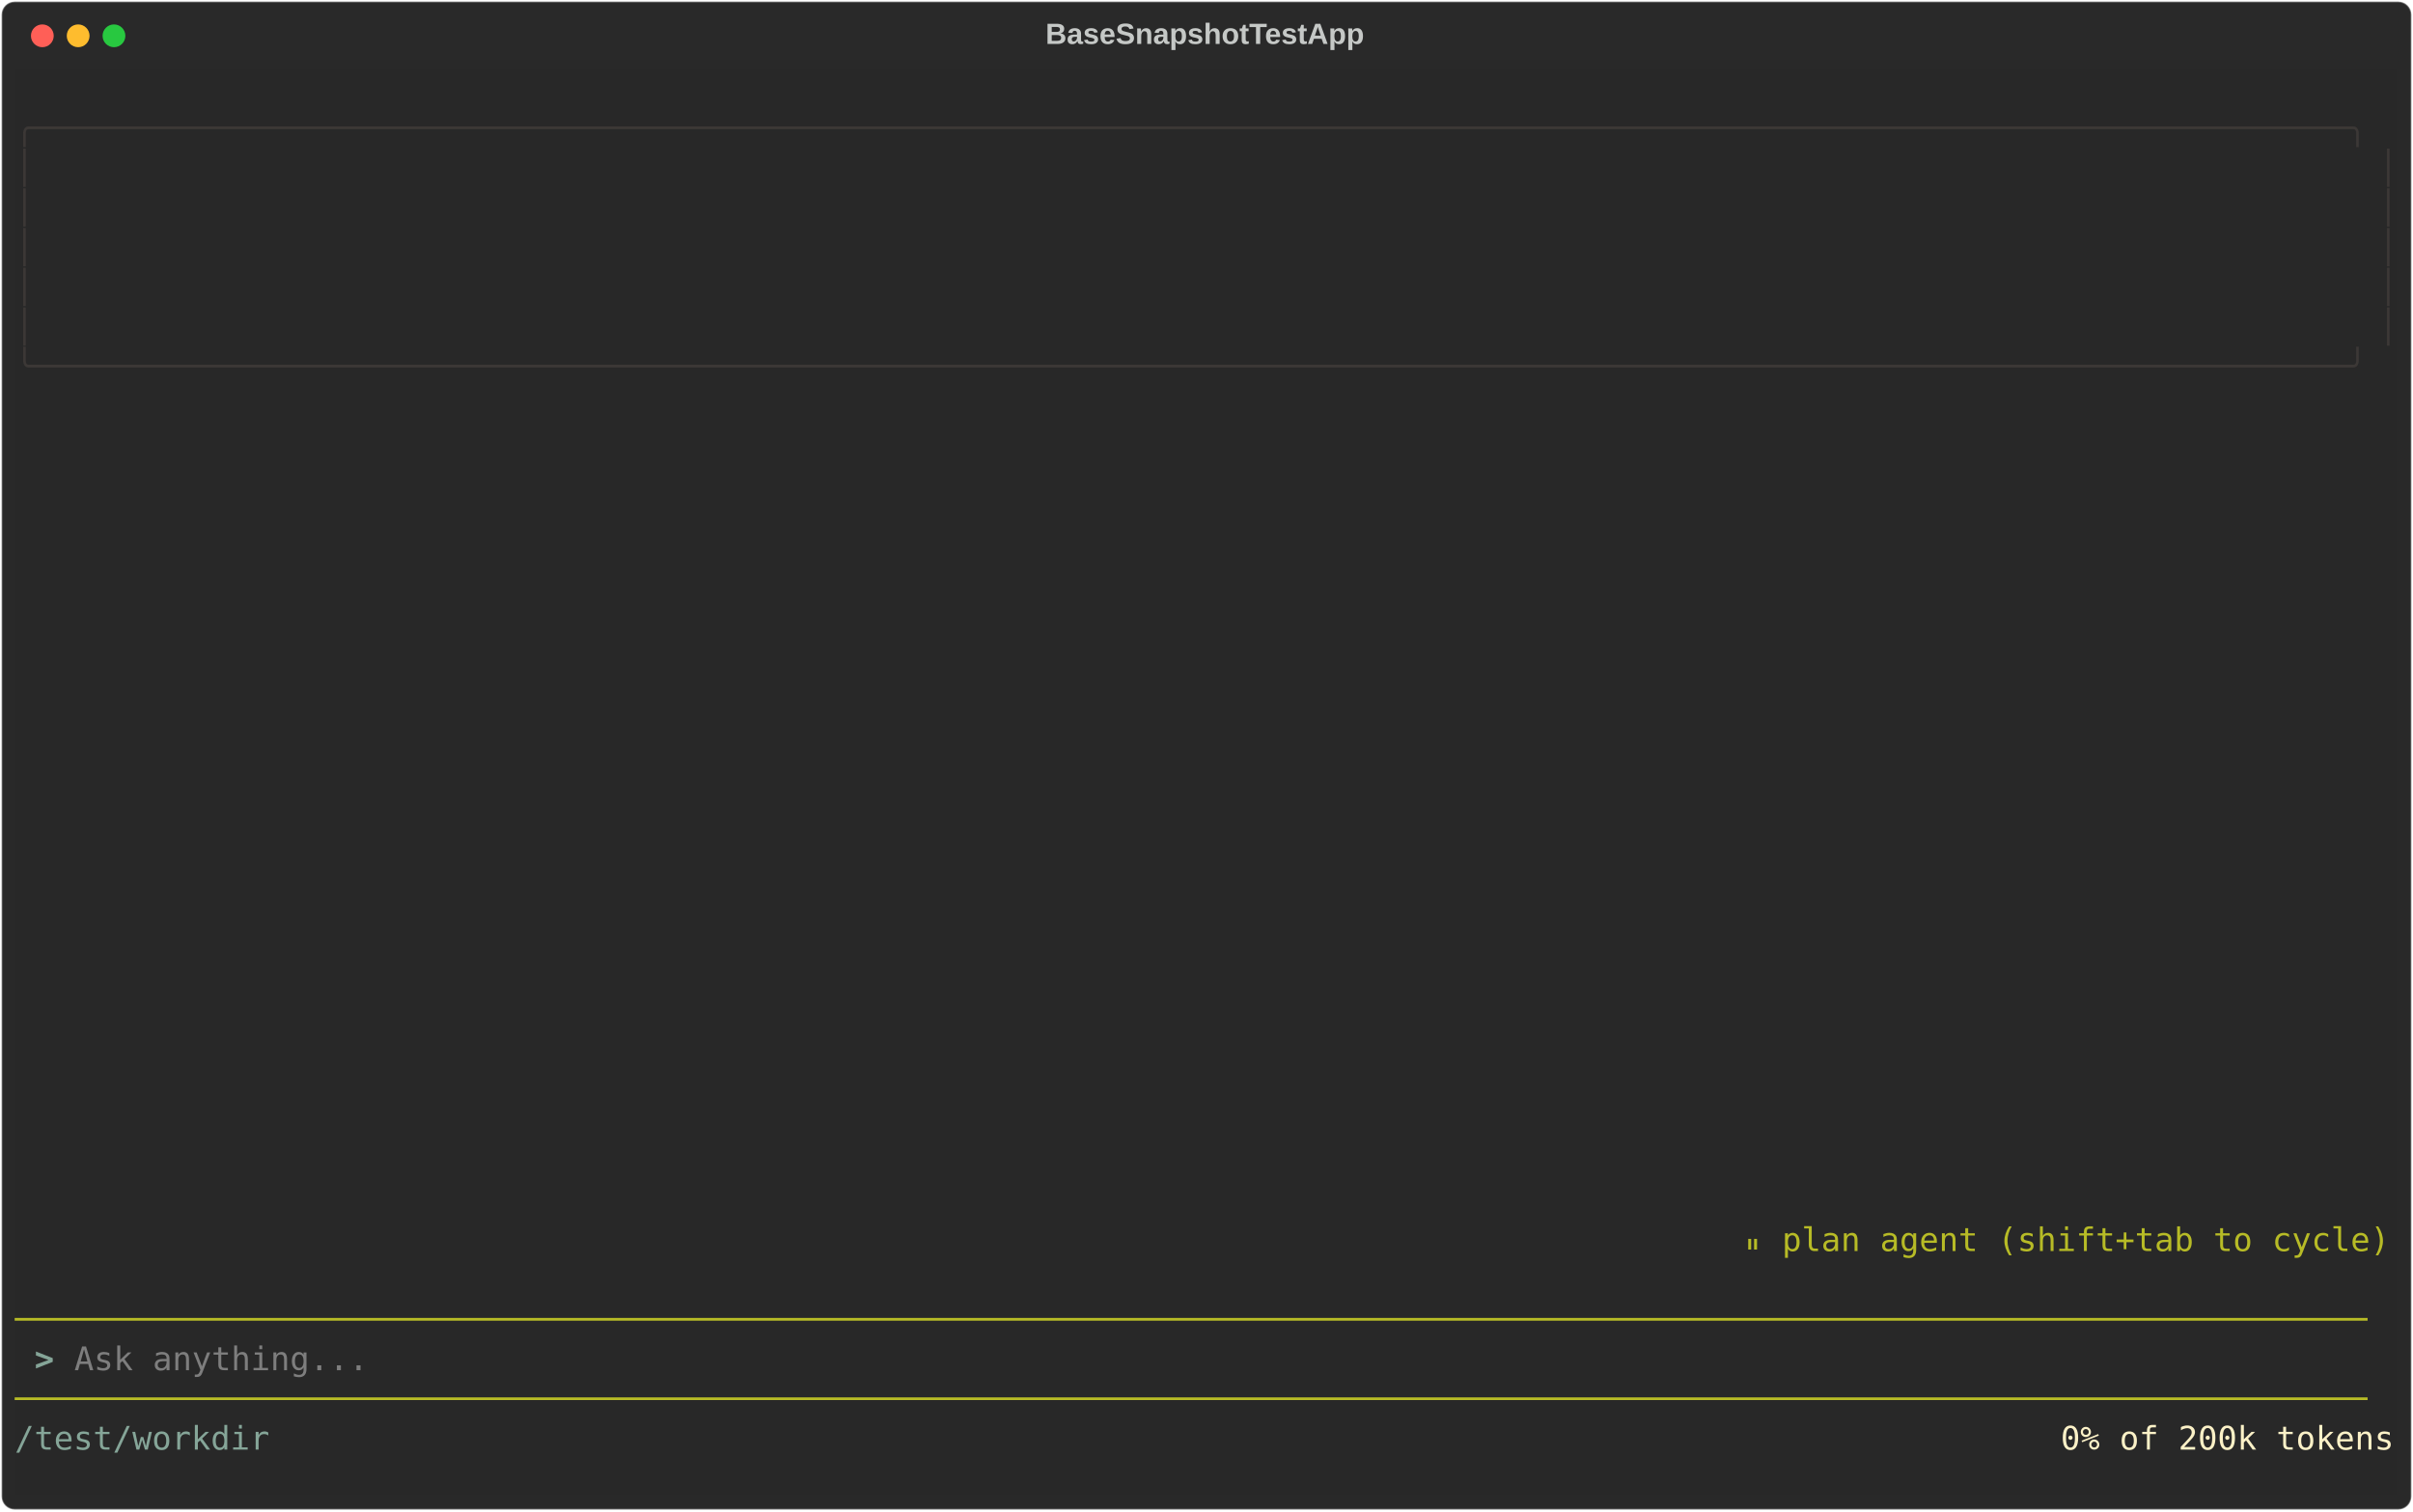
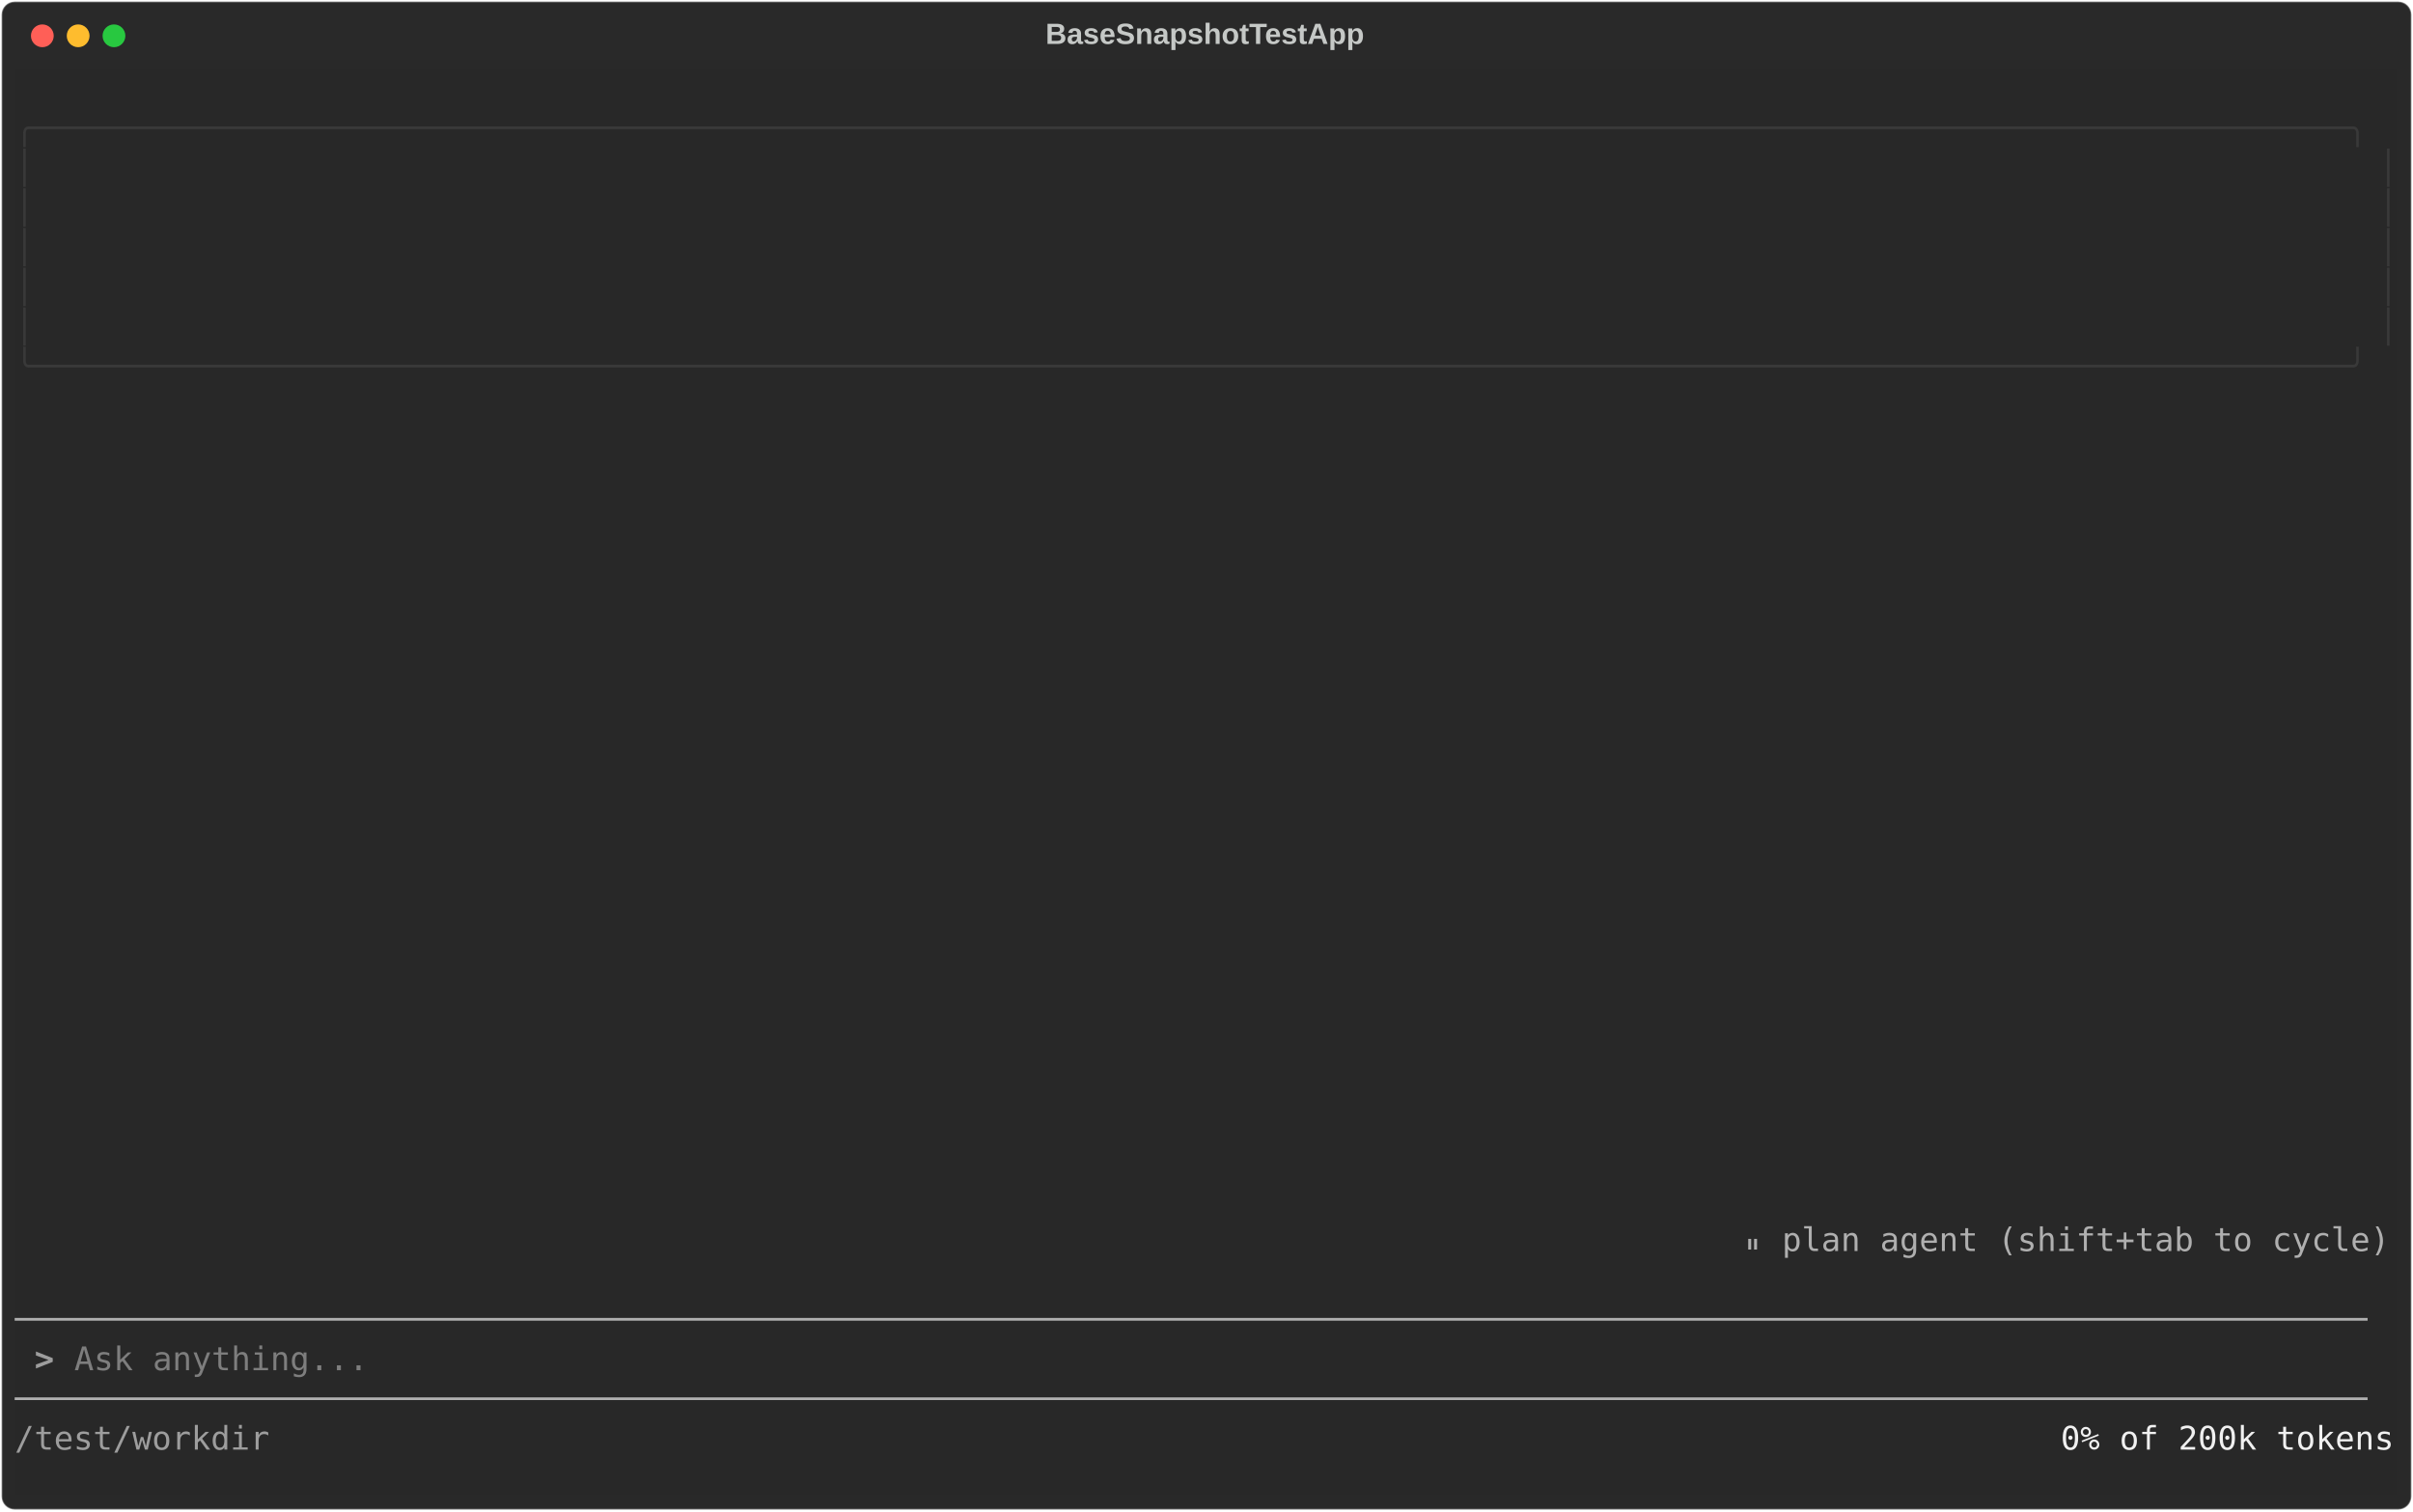
<svg xmlns="http://www.w3.org/2000/svg" class="rich-terminal" viewBox="0 0 1482 928.4">
  <style>

    @font-face {
        font-family: "Fira Code";
        src: local("FiraCode-Regular"),
                url("https://cdnjs.cloudflare.com/ajax/libs/firacode/6.2.0/woff2/FiraCode-Regular.woff2") format("woff2"),
                url("https://cdnjs.cloudflare.com/ajax/libs/firacode/6.2.0/woff/FiraCode-Regular.woff") format("woff");
        font-style: normal;
        font-weight: 400;
    }
    @font-face {
        font-family: "Fira Code";
        src: local("FiraCode-Bold"),
                url("https://cdnjs.cloudflare.com/ajax/libs/firacode/6.2.0/woff2/FiraCode-Bold.woff2") format("woff2"),
                url("https://cdnjs.cloudflare.com/ajax/libs/firacode/6.2.0/woff/FiraCode-Bold.woff") format("woff");
        font-style: bold;
        font-weight: 700;
    }

    .terminal-matrix {
        font-family: Fira Code, monospace;
        font-size: 20px;
        line-height: 24.4px;
        font-variant-east-asian: full-width;
    }

    .terminal-title {
        font-size: 18px;
        font-weight: bold;
        font-family: arial;
    }

    .terminal-r1 { fill: #c5c8c6 }
- .terminal-r2 { fill: #3c3836 }
- .terminal-r3 { fill: #fbf1c7 }
- .terminal-r4 { fill: #b7bb26 }
- .terminal-r5 { fill: #85a598;font-weight: bold }
+ .terminal-r2 { fill: #393939 }
+ .terminal-r3 { fill: #f0f0f0 }
+ .terminal-r4 { fill: #afafaf }
+ .terminal-r5 { fill: #9d9d9d;font-weight: bold }
.terminal-r6 { fill: #7e7e7e }
- .terminal-r7 { fill: #85a598 }
+ .terminal-r7 { fill: #9d9d9d }
    </style>
  <defs>
    <clipPath id="terminal-clip-terminal">
      <rect x="0" y="0" width="1463.0" height="877.4" />
    </clipPath>
    <clipPath id="terminal-line-0">
      <rect x="0" y="1.5" width="1464" height="24.65" />
    </clipPath>
    <clipPath id="terminal-line-1">
      <rect x="0" y="25.9" width="1464" height="24.65" />
    </clipPath>
    <clipPath id="terminal-line-2">
      <rect x="0" y="50.3" width="1464" height="24.65" />
    </clipPath>
    <clipPath id="terminal-line-3">
      <rect x="0" y="74.7" width="1464" height="24.65" />
    </clipPath>
    <clipPath id="terminal-line-4">
      <rect x="0" y="99.1" width="1464" height="24.65" />
    </clipPath>
    <clipPath id="terminal-line-5">
      <rect x="0" y="123.5" width="1464" height="24.65" />
    </clipPath>
    <clipPath id="terminal-line-6">
      <rect x="0" y="147.9" width="1464" height="24.65" />
    </clipPath>
    <clipPath id="terminal-line-7">
      <rect x="0" y="172.3" width="1464" height="24.65" />
    </clipPath>
    <clipPath id="terminal-line-8">
      <rect x="0" y="196.7" width="1464" height="24.65" />
    </clipPath>
    <clipPath id="terminal-line-9">
      <rect x="0" y="221.1" width="1464" height="24.65" />
    </clipPath>
    <clipPath id="terminal-line-10">
      <rect x="0" y="245.5" width="1464" height="24.65" />
    </clipPath>
    <clipPath id="terminal-line-11">
      <rect x="0" y="269.9" width="1464" height="24.65" />
    </clipPath>
    <clipPath id="terminal-line-12">
      <rect x="0" y="294.3" width="1464" height="24.65" />
    </clipPath>
    <clipPath id="terminal-line-13">
      <rect x="0" y="318.7" width="1464" height="24.65" />
    </clipPath>
    <clipPath id="terminal-line-14">
      <rect x="0" y="343.1" width="1464" height="24.65" />
    </clipPath>
    <clipPath id="terminal-line-15">
      <rect x="0" y="367.5" width="1464" height="24.65" />
    </clipPath>
    <clipPath id="terminal-line-16">
      <rect x="0" y="391.9" width="1464" height="24.65" />
    </clipPath>
    <clipPath id="terminal-line-17">
      <rect x="0" y="416.3" width="1464" height="24.65" />
    </clipPath>
    <clipPath id="terminal-line-18">
      <rect x="0" y="440.7" width="1464" height="24.65" />
    </clipPath>
    <clipPath id="terminal-line-19">
      <rect x="0" y="465.1" width="1464" height="24.65" />
    </clipPath>
    <clipPath id="terminal-line-20">
      <rect x="0" y="489.5" width="1464" height="24.65" />
    </clipPath>
    <clipPath id="terminal-line-21">
      <rect x="0" y="513.9" width="1464" height="24.65" />
    </clipPath>
    <clipPath id="terminal-line-22">
      <rect x="0" y="538.3" width="1464" height="24.65" />
    </clipPath>
    <clipPath id="terminal-line-23">
      <rect x="0" y="562.7" width="1464" height="24.65" />
    </clipPath>
    <clipPath id="terminal-line-24">
      <rect x="0" y="587.1" width="1464" height="24.65" />
    </clipPath>
    <clipPath id="terminal-line-25">
      <rect x="0" y="611.5" width="1464" height="24.65" />
    </clipPath>
    <clipPath id="terminal-line-26">
      <rect x="0" y="635.9" width="1464" height="24.65" />
    </clipPath>
    <clipPath id="terminal-line-27">
      <rect x="0" y="660.3" width="1464" height="24.65" />
    </clipPath>
    <clipPath id="terminal-line-28">
      <rect x="0" y="684.7" width="1464" height="24.65" />
    </clipPath>
    <clipPath id="terminal-line-29">
      <rect x="0" y="709.1" width="1464" height="24.65" />
    </clipPath>
    <clipPath id="terminal-line-30">
      <rect x="0" y="733.5" width="1464" height="24.65" />
    </clipPath>
    <clipPath id="terminal-line-31">
      <rect x="0" y="757.9" width="1464" height="24.65" />
    </clipPath>
    <clipPath id="terminal-line-32">
      <rect x="0" y="782.3" width="1464" height="24.65" />
    </clipPath>
    <clipPath id="terminal-line-33">
      <rect x="0" y="806.7" width="1464" height="24.65" />
    </clipPath>
    <clipPath id="terminal-line-34">
      <rect x="0" y="831.1" width="1464" height="24.65" />
    </clipPath>
  </defs>
  <rect fill="#292929" stroke="rgba(255,255,255,0.35)" stroke-width="1" x="1" y="1" width="1480" height="926.4" rx="8" />
  <text class="terminal-title" fill="#c5c8c6" text-anchor="middle" x="740" y="27">BaseSnapshotTestApp</text>
  <g transform="translate(26,22)">
    <circle cx="0" cy="0" r="7" fill="#ff5f57" />
    <circle cx="22" cy="0" r="7" fill="#febc2e" />
    <circle cx="44" cy="0" r="7" fill="#28c840" />
  </g>
  <g transform="translate(9, 41)" clip-path="url(#terminal-clip-terminal)">
    <rect fill="#282828" x="0" y="1.5" width="1464" height="24.65" shape-rendering="crispEdges" />
    <rect fill="#282828" x="0" y="25.9" width="1464" height="24.65" shape-rendering="crispEdges" />
    <rect fill="#282828" x="0" y="50.3" width="12.2" height="24.65" shape-rendering="crispEdges" />
    <rect fill="#282828" x="12.2" y="50.3" width="1439.6" height="24.65" shape-rendering="crispEdges" />
    <rect fill="#282828" x="1451.8" y="50.3" width="12.2" height="24.65" shape-rendering="crispEdges" />
    <rect fill="#282828" x="0" y="74.7" width="12.2" height="24.65" shape-rendering="crispEdges" />
    <rect fill="#282828" x="12.2" y="74.7" width="1439.6" height="24.65" shape-rendering="crispEdges" />
    <rect fill="#282828" x="1451.8" y="74.7" width="12.2" height="24.65" shape-rendering="crispEdges" />
    <rect fill="#282828" x="0" y="99.1" width="12.2" height="24.65" shape-rendering="crispEdges" />
    <rect fill="#282828" x="12.2" y="99.1" width="707.6" height="24.65" shape-rendering="crispEdges" />
    <rect fill="#282828" x="719.8" y="99.1" width="12.2" height="24.65" shape-rendering="crispEdges" />
    <rect fill="#282828" x="732" y="99.1" width="719.8" height="24.65" shape-rendering="crispEdges" />
    <rect fill="#282828" x="1451.8" y="99.1" width="12.2" height="24.65" shape-rendering="crispEdges" />
    <rect fill="#282828" x="0" y="123.5" width="12.2" height="24.65" shape-rendering="crispEdges" />
    <rect fill="#282828" x="12.2" y="123.5" width="1439.6" height="24.65" shape-rendering="crispEdges" />
    <rect fill="#282828" x="1451.8" y="123.5" width="12.2" height="24.65" shape-rendering="crispEdges" />
    <rect fill="#282828" x="0" y="147.9" width="12.2" height="24.65" shape-rendering="crispEdges" />
    <rect fill="#282828" x="12.2" y="147.9" width="1439.6" height="24.65" shape-rendering="crispEdges" />
    <rect fill="#282828" x="1451.8" y="147.9" width="12.2" height="24.65" shape-rendering="crispEdges" />
    <rect fill="#282828" x="0" y="172.3" width="1464" height="24.65" shape-rendering="crispEdges" />
    <rect fill="#282828" x="0" y="196.7" width="1464" height="24.65" shape-rendering="crispEdges" />
    <rect fill="#282828" x="0" y="221.1" width="1464" height="24.65" shape-rendering="crispEdges" />
    <rect fill="#282828" x="0" y="245.5" width="1464" height="24.65" shape-rendering="crispEdges" />
    <rect fill="#282828" x="0" y="269.9" width="1464" height="24.65" shape-rendering="crispEdges" />
    <rect fill="#282828" x="0" y="294.3" width="1464" height="24.65" shape-rendering="crispEdges" />
    <rect fill="#282828" x="0" y="318.7" width="1464" height="24.65" shape-rendering="crispEdges" />
    <rect fill="#282828" x="0" y="343.1" width="1464" height="24.65" shape-rendering="crispEdges" />
    <rect fill="#282828" x="0" y="367.5" width="1464" height="24.65" shape-rendering="crispEdges" />
    <rect fill="#282828" x="0" y="391.9" width="1464" height="24.65" shape-rendering="crispEdges" />
    <rect fill="#282828" x="0" y="416.3" width="1464" height="24.65" shape-rendering="crispEdges" />
    <rect fill="#282828" x="0" y="440.7" width="1464" height="24.65" shape-rendering="crispEdges" />
    <rect fill="#282828" x="0" y="465.1" width="1464" height="24.65" shape-rendering="crispEdges" />
    <rect fill="#282828" x="0" y="489.5" width="1464" height="24.65" shape-rendering="crispEdges" />
    <rect fill="#282828" x="0" y="513.9" width="1464" height="24.65" shape-rendering="crispEdges" />
    <rect fill="#282828" x="0" y="538.3" width="1464" height="24.65" shape-rendering="crispEdges" />
    <rect fill="#282828" x="0" y="562.7" width="1464" height="24.65" shape-rendering="crispEdges" />
    <rect fill="#282828" x="0" y="587.1" width="1464" height="24.65" shape-rendering="crispEdges" />
    <rect fill="#282828" x="0" y="611.5" width="1464" height="24.65" shape-rendering="crispEdges" />
    <rect fill="#282828" x="0" y="635.9" width="1464" height="24.65" shape-rendering="crispEdges" />
    <rect fill="#282828" x="0" y="660.3" width="1464" height="24.65" shape-rendering="crispEdges" />
    <rect fill="#282828" x="0" y="684.7" width="1464" height="24.65" shape-rendering="crispEdges" />
    <rect fill="#282828" x="0" y="709.1" width="0" height="24.65" shape-rendering="crispEdges" />
    <rect fill="#282828" x="0" y="709.1" width="1061.4" height="24.65" shape-rendering="crispEdges" />
    <rect fill="#282828" x="1061.4" y="709.1" width="402.6" height="24.65" shape-rendering="crispEdges" />
    <rect fill="#282828" x="0" y="733.5" width="0" height="24.65" shape-rendering="crispEdges" />
    <rect fill="#282828" x="0" y="733.5" width="1464" height="24.65" shape-rendering="crispEdges" />
    <rect fill="#282828" x="0" y="757.9" width="1464" height="24.65" shape-rendering="crispEdges" />
    <rect fill="#282828" x="0" y="782.3" width="12.2" height="24.65" shape-rendering="crispEdges" />
    <rect fill="#282828" x="12.2" y="782.3" width="12.2" height="24.65" shape-rendering="crispEdges" />
    <rect fill="#282828" x="24.4" y="782.3" width="12.2" height="24.65" shape-rendering="crispEdges" />
    <rect fill="#282828" x="36.6" y="782.3" width="183" height="24.65" shape-rendering="crispEdges" />
    <rect fill="#282828" x="219.6" y="782.3" width="1244.4" height="24.65" shape-rendering="crispEdges" />
    <rect fill="#282828" x="0" y="806.7" width="1464" height="24.65" shape-rendering="crispEdges" />
    <rect fill="#282828" x="0" y="831.1" width="158.6" height="24.65" shape-rendering="crispEdges" />
    <rect fill="#282828" x="158.6" y="831.1" width="0" height="24.65" shape-rendering="crispEdges" />
    <rect fill="#282828" x="158.6" y="831.1" width="1098" height="24.65" shape-rendering="crispEdges" />
    <rect fill="#282828" x="1256.6" y="831.1" width="207.4" height="24.65" shape-rendering="crispEdges" />
    <rect fill="#282828" x="0" y="855.5" width="1464" height="24.65" shape-rendering="crispEdges" />
    <g class="terminal-matrix">
      <text class="terminal-r1" x="1464" y="20" textLength="12.2" clip-path="url(#terminal-line-0)">
</text>
      <text class="terminal-r2" x="0" y="44.4" textLength="1464" clip-path="url(#terminal-line-1)">╭──────────────────────────────────────────────────────────────────────────────────────────────────────────────────────╮</text>
      <text class="terminal-r1" x="1464" y="44.4" textLength="12.2" clip-path="url(#terminal-line-1)">
</text>
      <text class="terminal-r2" x="0" y="68.8" textLength="12.2" clip-path="url(#terminal-line-2)">│</text>
      <text class="terminal-r2" x="1451.8" y="68.8" textLength="12.2" clip-path="url(#terminal-line-2)">│</text>
      <text class="terminal-r1" x="1464" y="68.8" textLength="12.2" clip-path="url(#terminal-line-2)">
</text>
      <text class="terminal-r2" x="0" y="93.2" textLength="12.2" clip-path="url(#terminal-line-3)">│</text>
      <text class="terminal-r2" x="1451.8" y="93.2" textLength="12.2" clip-path="url(#terminal-line-3)">│</text>
      <text class="terminal-r1" x="1464" y="93.2" textLength="12.2" clip-path="url(#terminal-line-3)">
</text>
      <text class="terminal-r2" x="0" y="117.6" textLength="12.2" clip-path="url(#terminal-line-4)">│</text>
      <text class="terminal-r2" x="1451.8" y="117.6" textLength="12.2" clip-path="url(#terminal-line-4)">│</text>
      <text class="terminal-r1" x="1464" y="117.6" textLength="12.2" clip-path="url(#terminal-line-4)">
</text>
      <text class="terminal-r2" x="0" y="142" textLength="12.2" clip-path="url(#terminal-line-5)">│</text>
      <text class="terminal-r2" x="1451.8" y="142" textLength="12.2" clip-path="url(#terminal-line-5)">│</text>
      <text class="terminal-r1" x="1464" y="142" textLength="12.2" clip-path="url(#terminal-line-5)">
</text>
      <text class="terminal-r2" x="0" y="166.4" textLength="12.2" clip-path="url(#terminal-line-6)">│</text>
      <text class="terminal-r2" x="1451.8" y="166.4" textLength="12.2" clip-path="url(#terminal-line-6)">│</text>
      <text class="terminal-r1" x="1464" y="166.4" textLength="12.2" clip-path="url(#terminal-line-6)">
</text>
      <text class="terminal-r2" x="0" y="190.8" textLength="1464" clip-path="url(#terminal-line-7)">╰──────────────────────────────────────────────────────────────────────────────────────────────────────────────────────╯</text>
      <text class="terminal-r1" x="1464" y="190.8" textLength="12.2" clip-path="url(#terminal-line-7)">
</text>
      <text class="terminal-r1" x="1464" y="215.2" textLength="12.2" clip-path="url(#terminal-line-8)">
</text>
      <text class="terminal-r1" x="1464" y="239.6" textLength="12.2" clip-path="url(#terminal-line-9)">
</text>
      <text class="terminal-r1" x="1464" y="264" textLength="12.2" clip-path="url(#terminal-line-10)">
</text>
      <text class="terminal-r1" x="1464" y="288.4" textLength="12.2" clip-path="url(#terminal-line-11)">
</text>
      <text class="terminal-r1" x="1464" y="312.8" textLength="12.2" clip-path="url(#terminal-line-12)">
</text>
      <text class="terminal-r1" x="1464" y="337.2" textLength="12.2" clip-path="url(#terminal-line-13)">
</text>
      <text class="terminal-r1" x="1464" y="361.6" textLength="12.2" clip-path="url(#terminal-line-14)">
</text>
      <text class="terminal-r1" x="1464" y="386" textLength="12.2" clip-path="url(#terminal-line-15)">
</text>
      <text class="terminal-r1" x="1464" y="410.4" textLength="12.2" clip-path="url(#terminal-line-16)">
</text>
      <text class="terminal-r1" x="1464" y="434.8" textLength="12.2" clip-path="url(#terminal-line-17)">
</text>
      <text class="terminal-r1" x="1464" y="459.2" textLength="12.2" clip-path="url(#terminal-line-18)">
</text>
      <text class="terminal-r1" x="1464" y="483.6" textLength="12.2" clip-path="url(#terminal-line-19)">
</text>
      <text class="terminal-r1" x="1464" y="508" textLength="12.2" clip-path="url(#terminal-line-20)">
</text>
      <text class="terminal-r1" x="1464" y="532.4" textLength="12.2" clip-path="url(#terminal-line-21)">
</text>
      <text class="terminal-r1" x="1464" y="556.8" textLength="12.2" clip-path="url(#terminal-line-22)">
</text>
      <text class="terminal-r1" x="1464" y="581.2" textLength="12.2" clip-path="url(#terminal-line-23)">
</text>
      <text class="terminal-r1" x="1464" y="605.6" textLength="12.2" clip-path="url(#terminal-line-24)">
</text>
      <text class="terminal-r1" x="1464" y="630" textLength="12.2" clip-path="url(#terminal-line-25)">
</text>
      <text class="terminal-r1" x="1464" y="654.4" textLength="12.2" clip-path="url(#terminal-line-26)">
</text>
      <text class="terminal-r1" x="1464" y="678.8" textLength="12.2" clip-path="url(#terminal-line-27)">
</text>
      <text class="terminal-r1" x="1464" y="703.2" textLength="12.2" clip-path="url(#terminal-line-28)">
</text>
      <text class="terminal-r4" x="1061.4" y="727.6" textLength="402.6" clip-path="url(#terminal-line-29)">⏸ plan agent (shift+tab to cycle)</text>
      <text class="terminal-r1" x="1464" y="727.6" textLength="12.2" clip-path="url(#terminal-line-29)">
</text>
      <text class="terminal-r1" x="1464" y="752" textLength="12.2" clip-path="url(#terminal-line-30)">
</text>
      <text class="terminal-r4" x="0" y="776.4" textLength="1464" clip-path="url(#terminal-line-31)">────────────────────────────────────────────────────────────────────────────────────────────────────────────────────────</text>
      <text class="terminal-r1" x="1464" y="776.4" textLength="12.2" clip-path="url(#terminal-line-31)">
</text>
      <text class="terminal-r5" x="12.2" y="800.8" textLength="12.2" clip-path="url(#terminal-line-32)">&gt;</text>
      <text class="terminal-r6" x="36.6" y="800.8" textLength="183" clip-path="url(#terminal-line-32)">Ask anything...</text>
      <text class="terminal-r1" x="1464" y="800.8" textLength="12.2" clip-path="url(#terminal-line-32)">
</text>
      <text class="terminal-r4" x="0" y="825.2" textLength="1464" clip-path="url(#terminal-line-33)">────────────────────────────────────────────────────────────────────────────────────────────────────────────────────────</text>
      <text class="terminal-r1" x="1464" y="825.2" textLength="12.2" clip-path="url(#terminal-line-33)">
</text>
      <text class="terminal-r7" x="0" y="849.6" textLength="158.6" clip-path="url(#terminal-line-34)">/test/workdir</text>
      <text class="terminal-r3" x="1256.6" y="849.6" textLength="207.4" clip-path="url(#terminal-line-34)">0% of 200k tokens</text>
      <text class="terminal-r1" x="1464" y="849.6" textLength="12.2" clip-path="url(#terminal-line-34)">
</text>
    </g>
  </g>
</svg>
